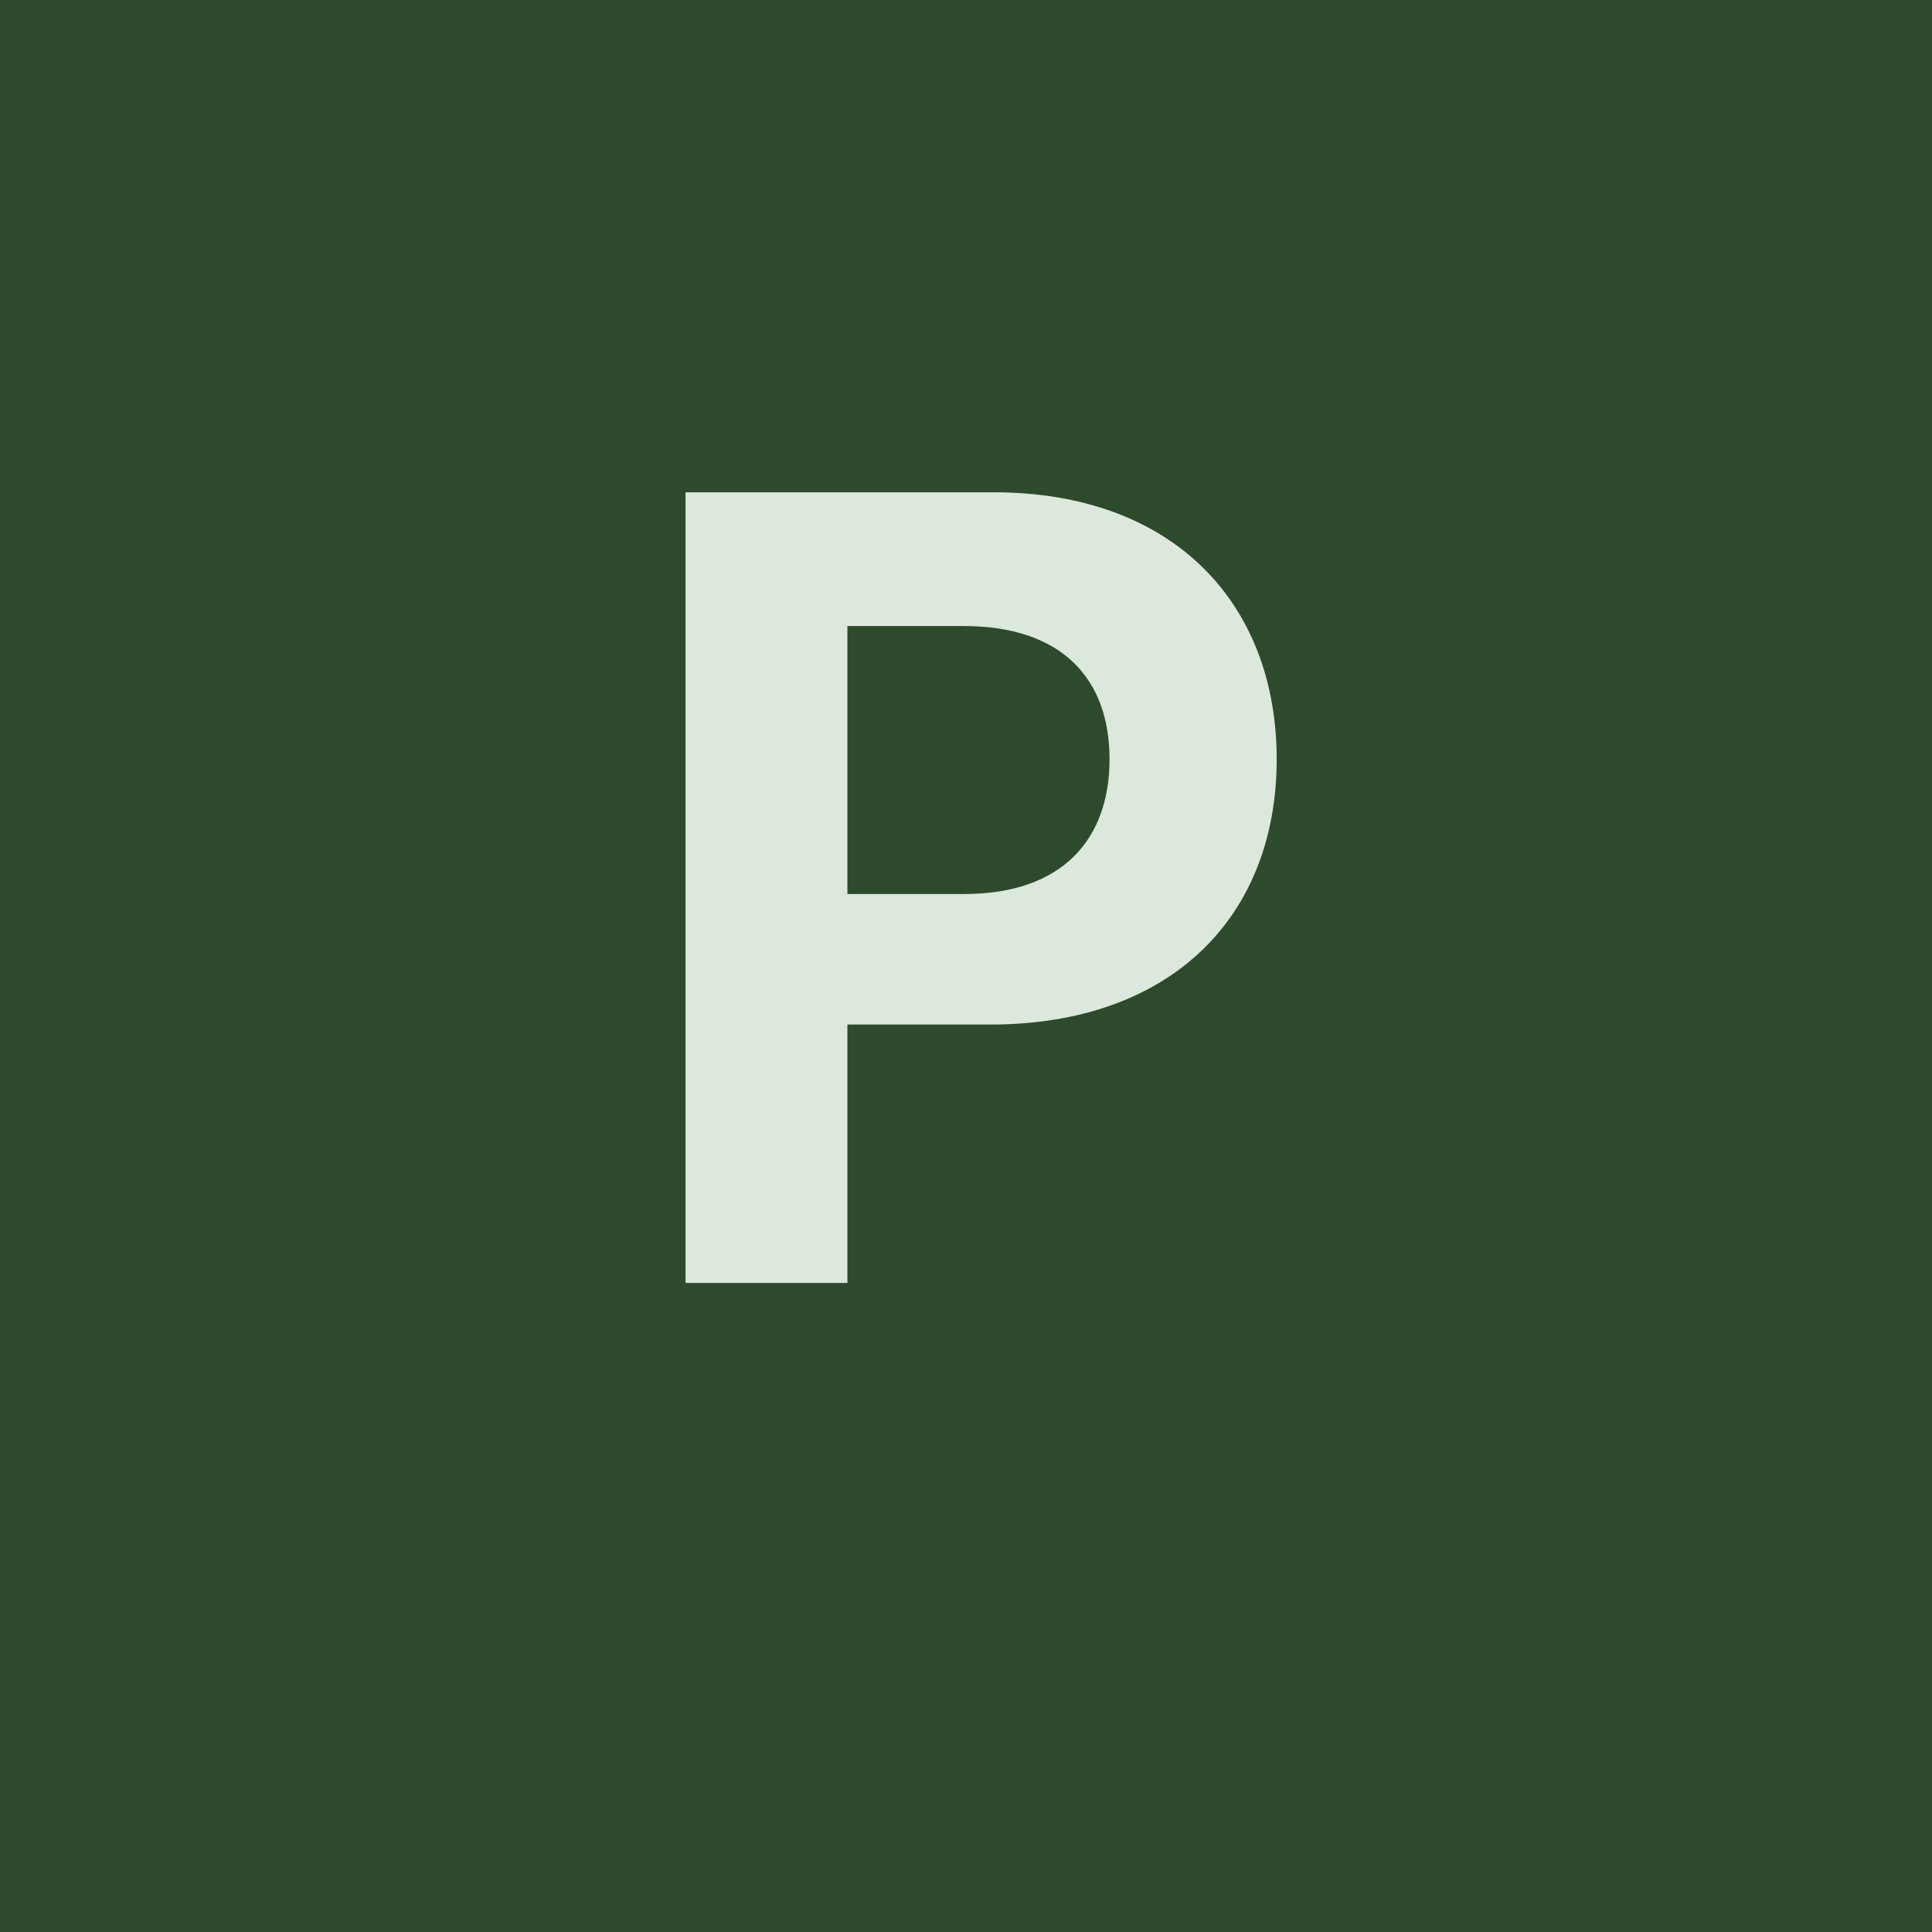
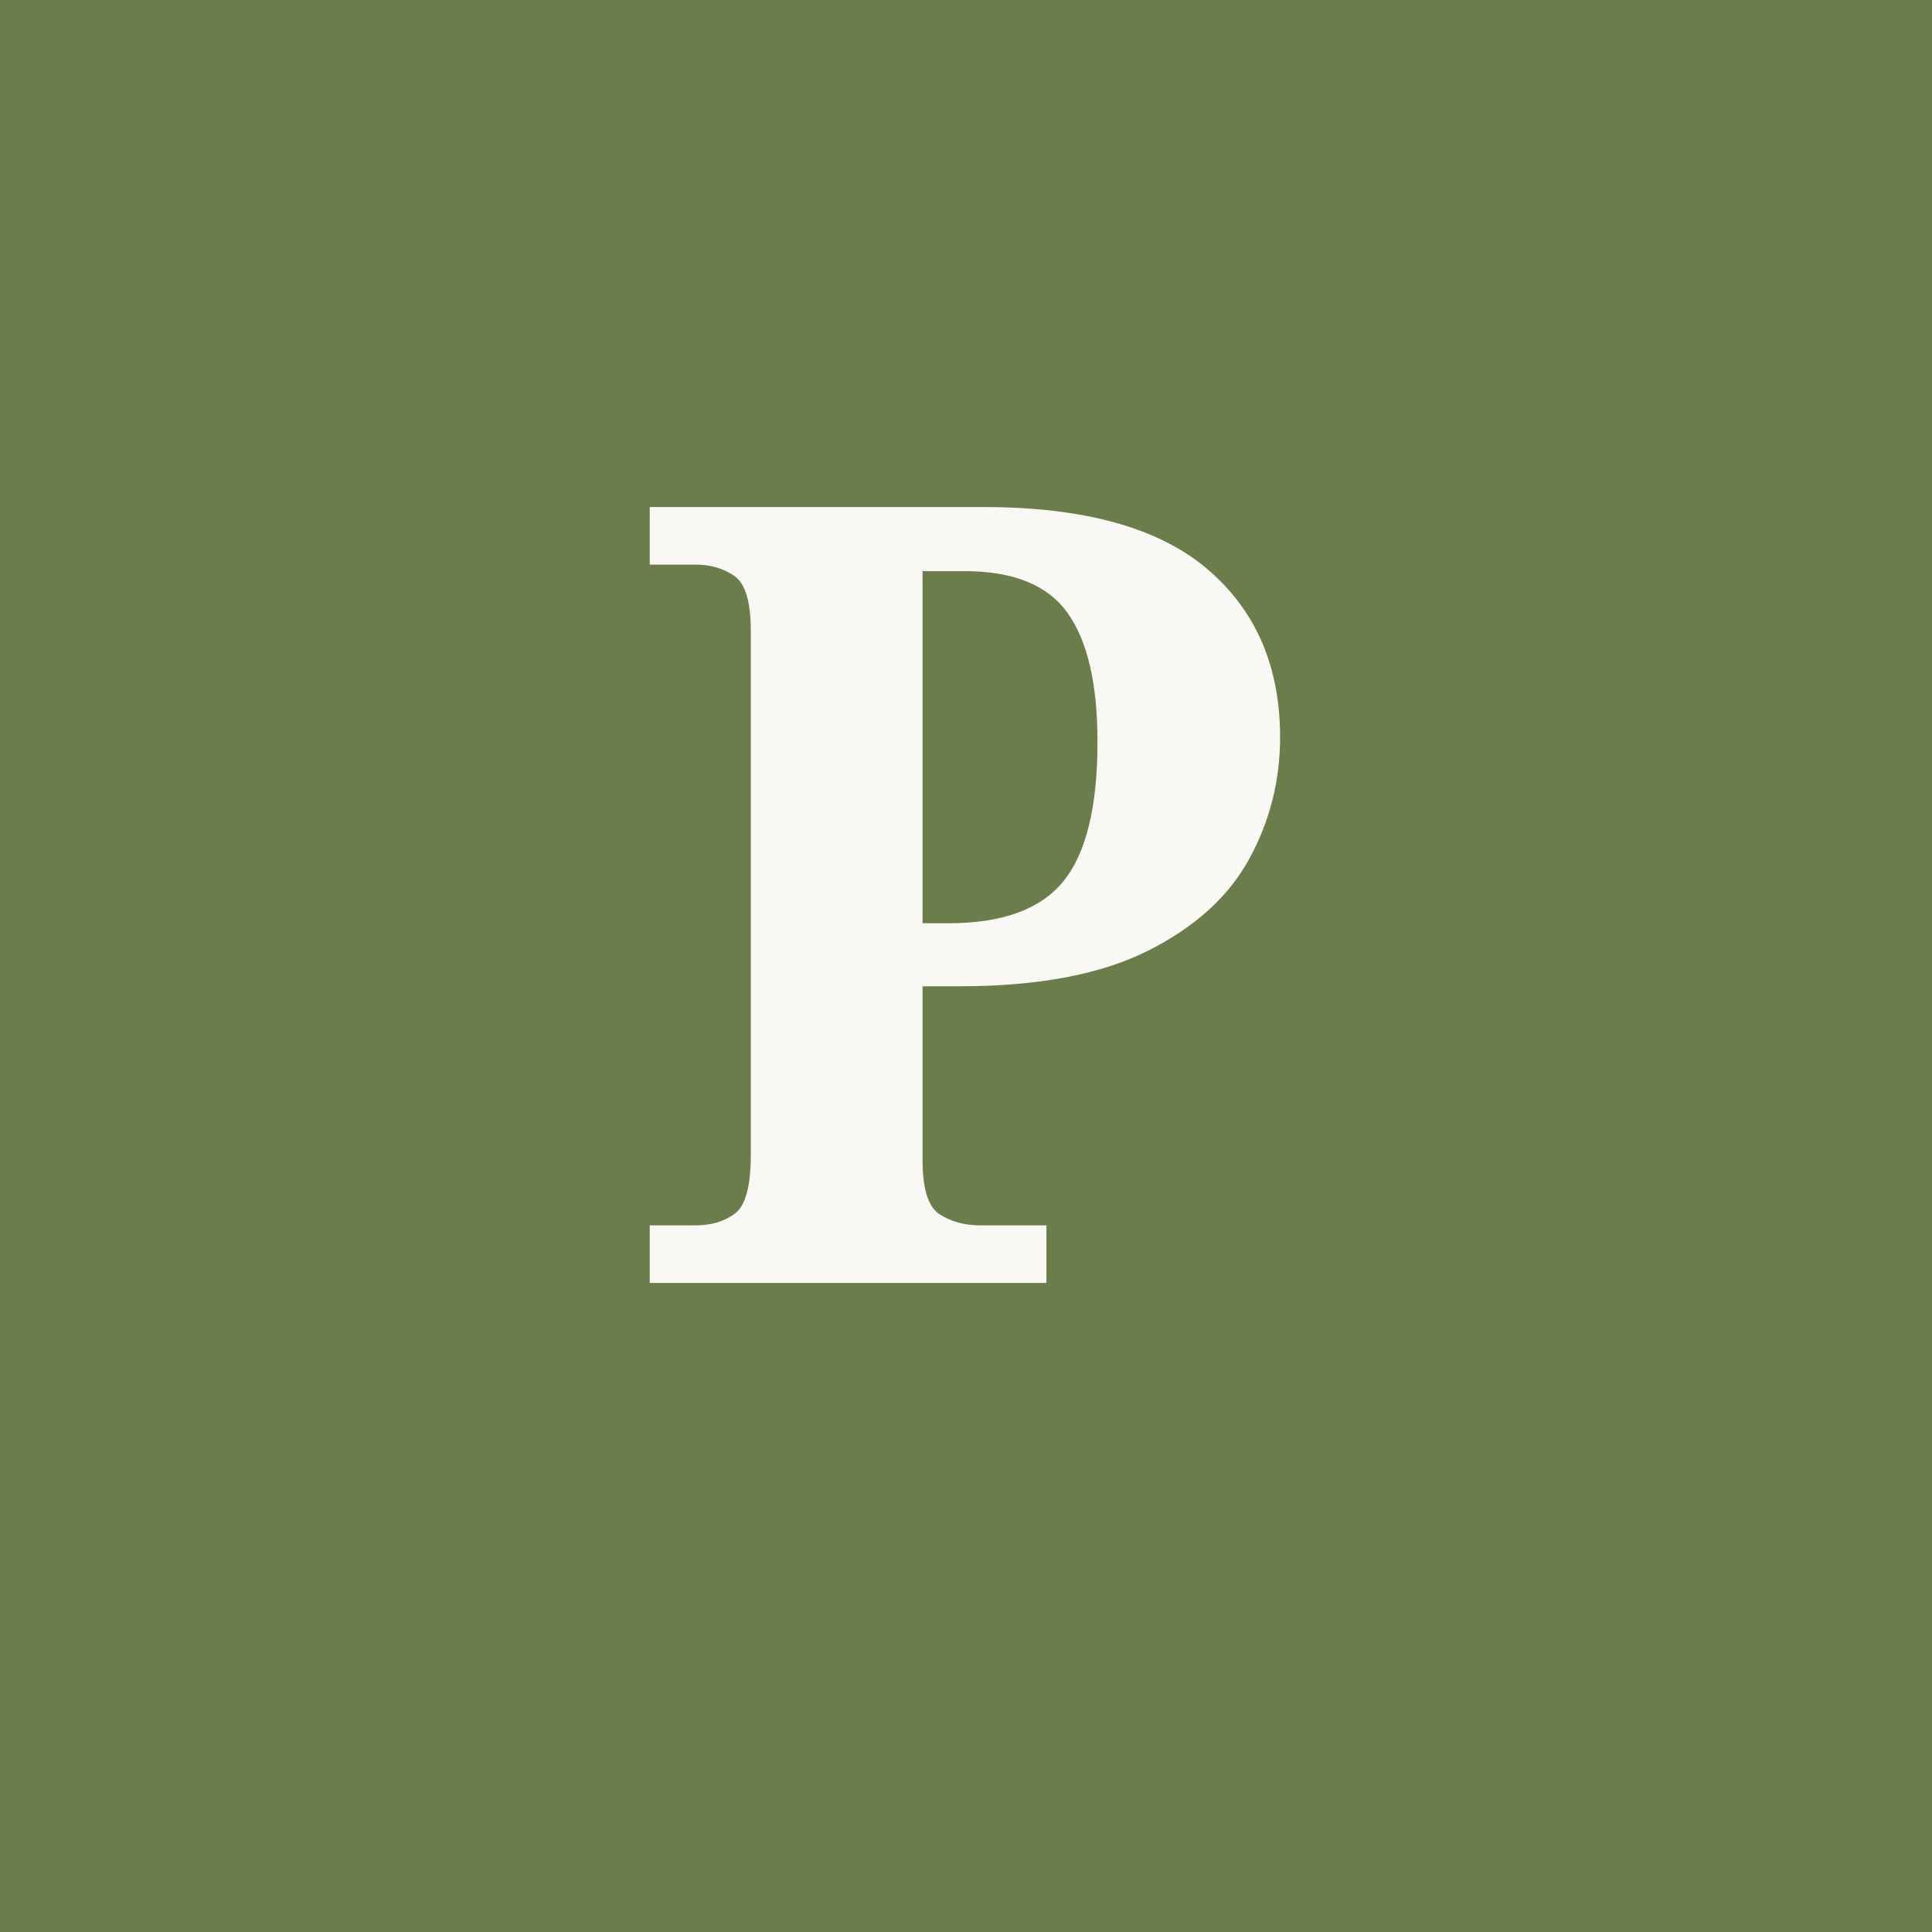
<svg xmlns="http://www.w3.org/2000/svg" viewBox="0 0 512 512">
-   <rect width="512" height="512" fill="#2d4a2d" />
-   <text x="256" y="340" text-anchor="middle" font-family="system-ui, -apple-system, sans-serif" font-size="288" font-weight="bold" fill="#dce8dc">P</text>
+   <rect width="512" height="512" fill="#6b7d4a" />
+   <text x="256" y="340" text-anchor="middle" font-family="Georgia, serif" font-size="288" font-weight="bold" fill="#faf8f5">P</text>
</svg>
